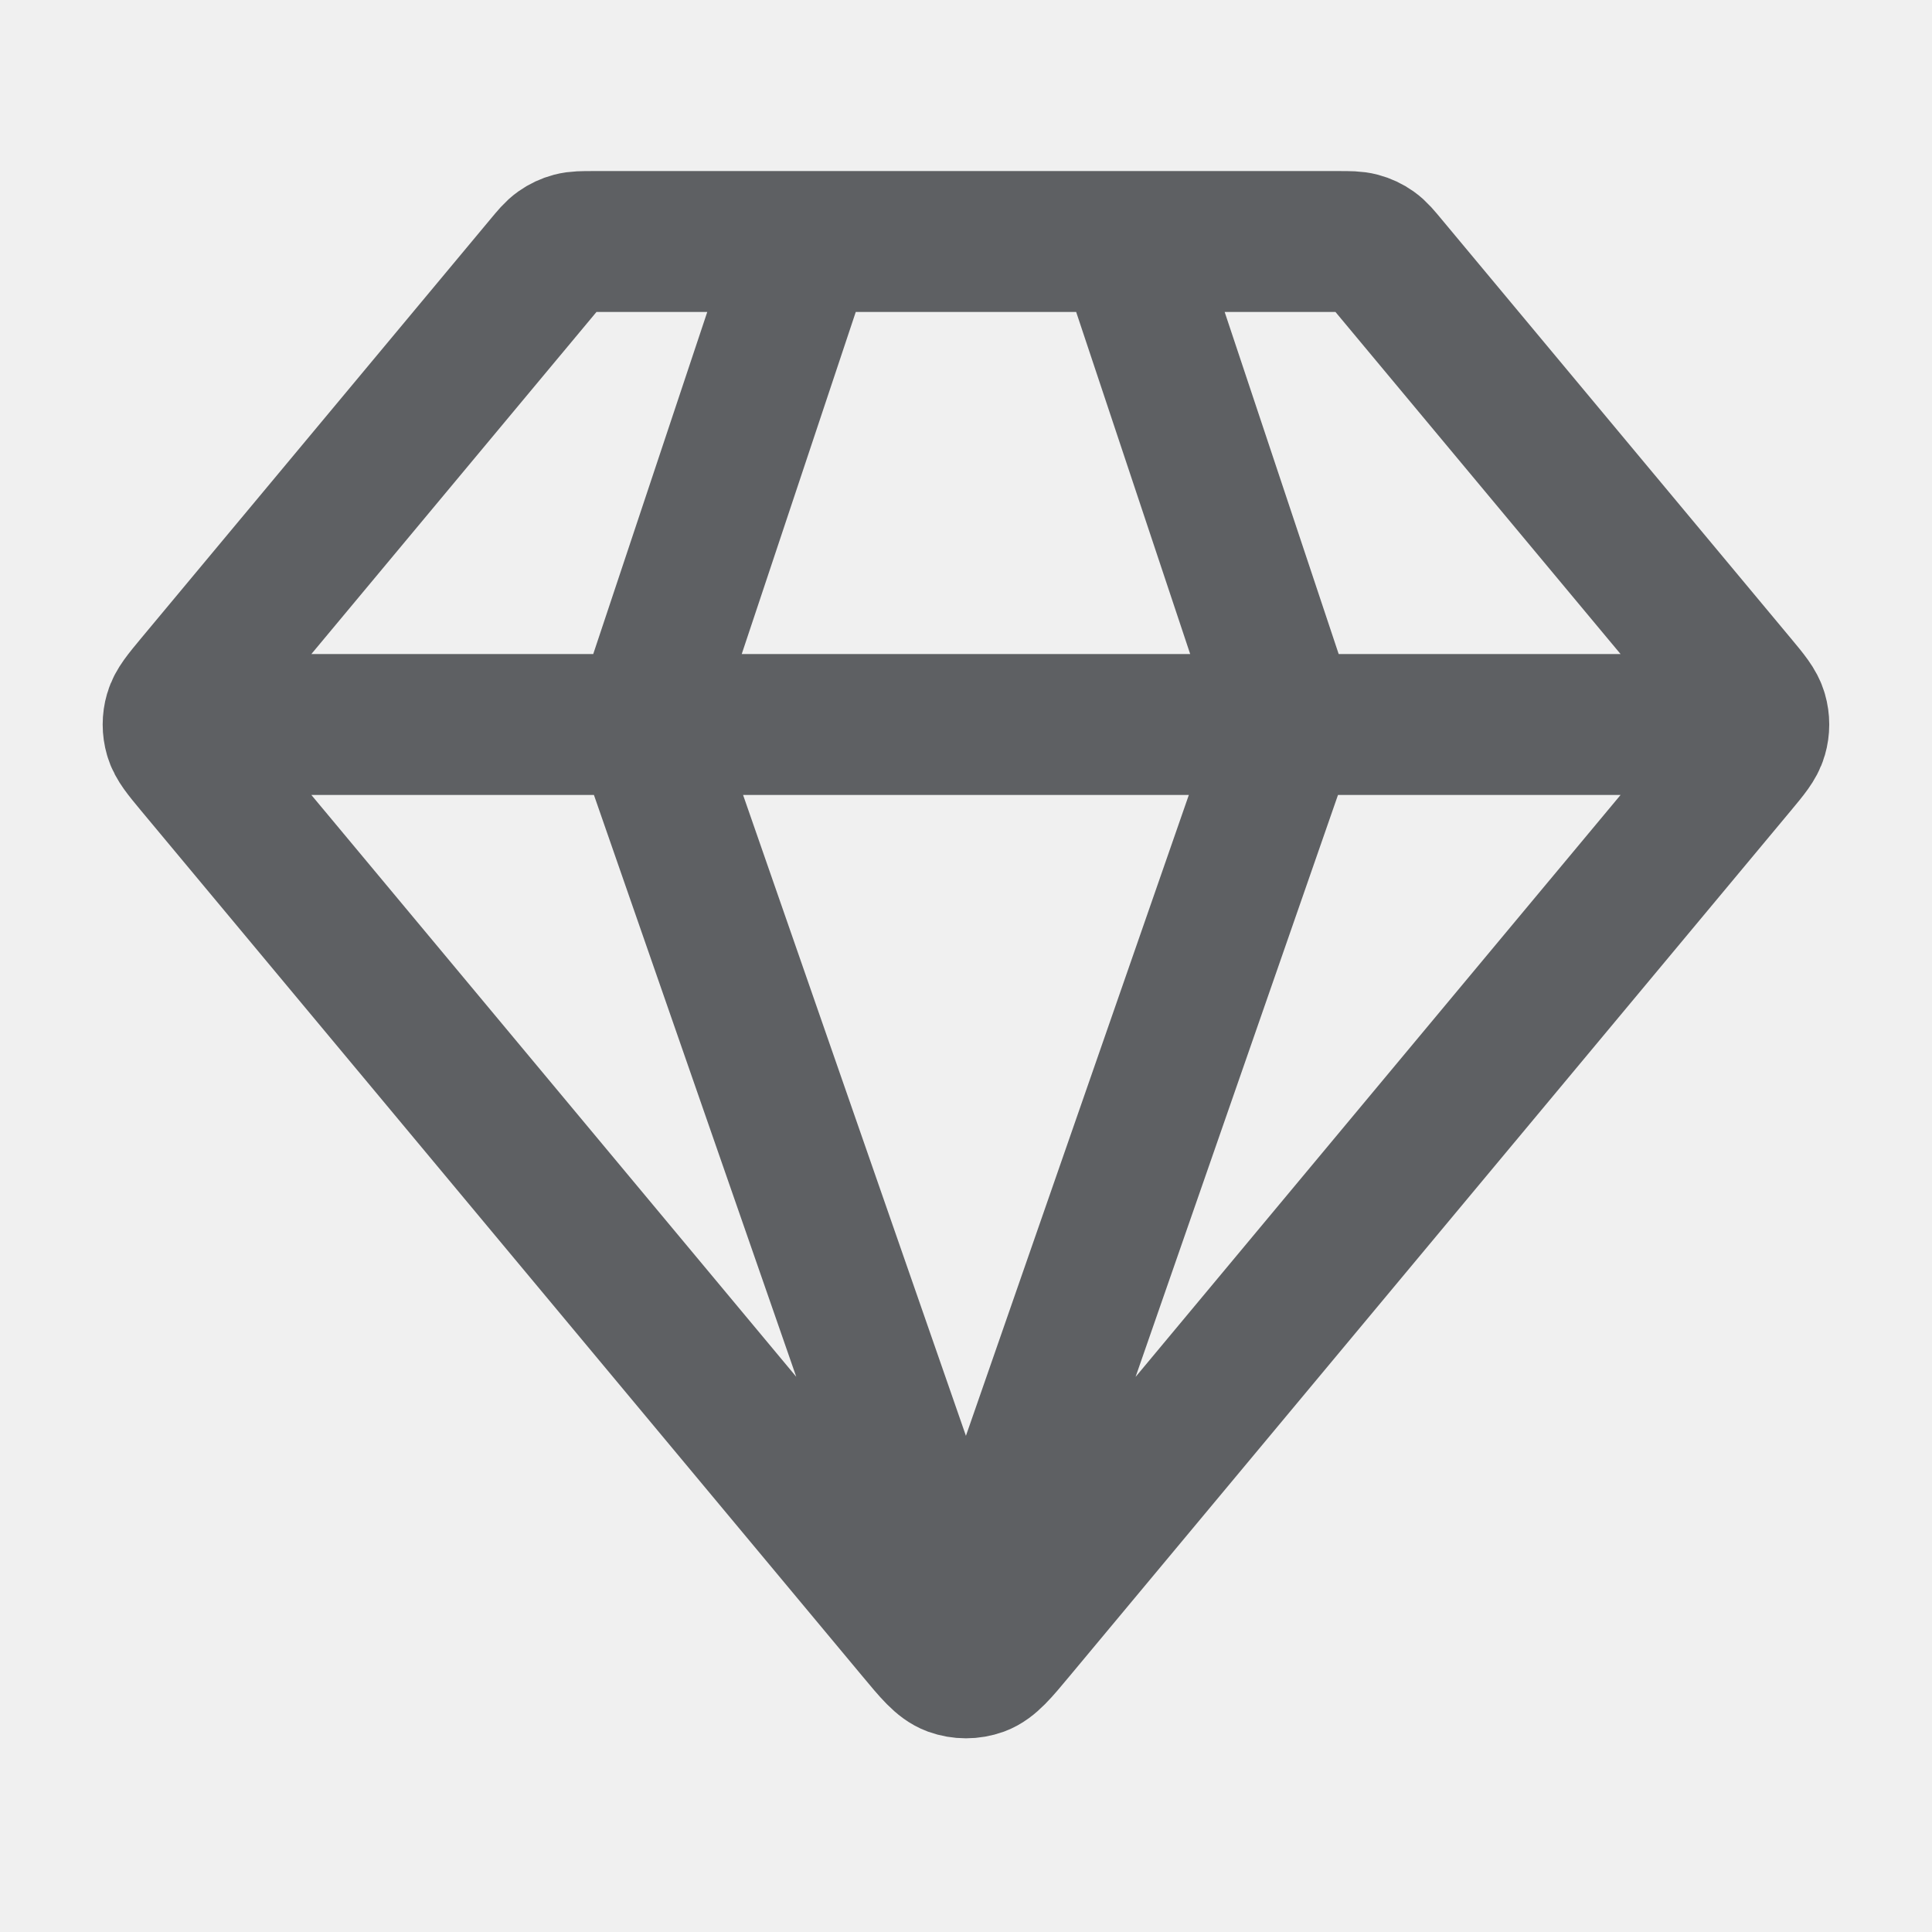
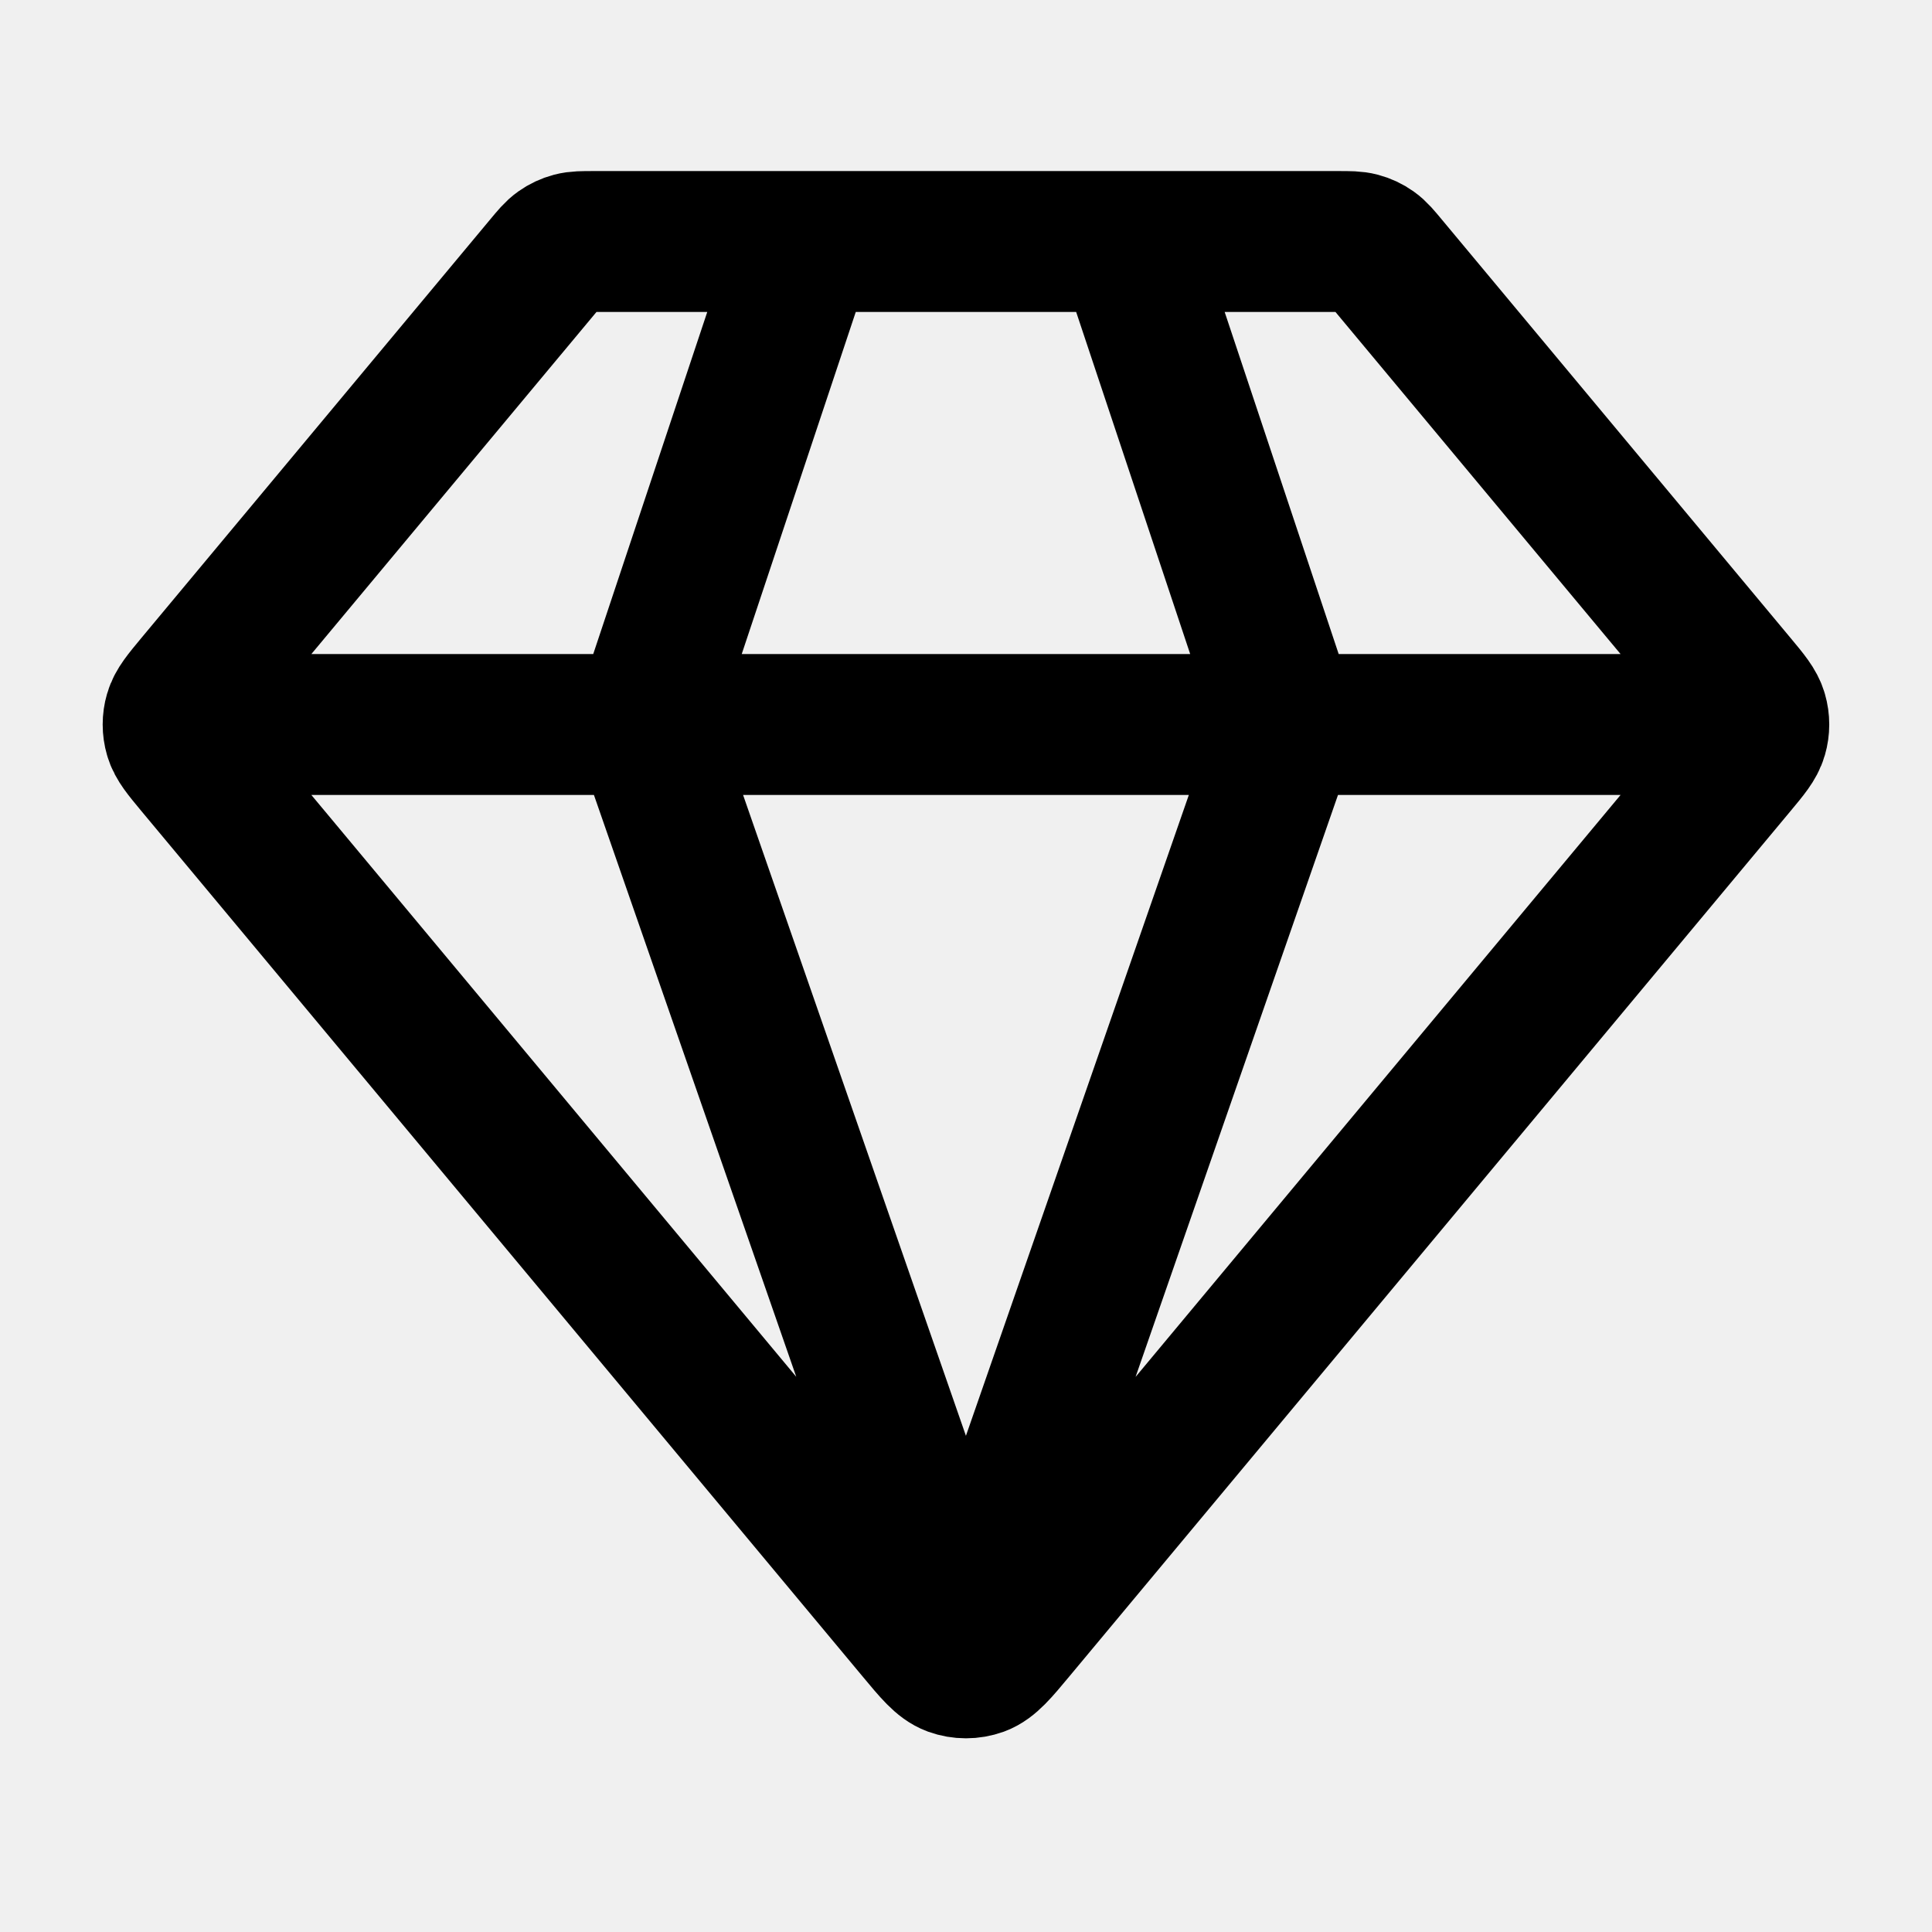
<svg xmlns="http://www.w3.org/2000/svg" width="24" height="24" viewBox="0 0 24 24" fill="none">
  <g clip-path="url(#clip0_1557_32171)">
-     <path d="M2.5 9H21.5M10 3L8 9L11.999 20.5L15.999 9L13.999 3M12.614 20.262L21.573 9.512C21.725 9.33 21.8 9.239 21.829 9.137C21.855 9.048 21.855 8.952 21.829 8.863C21.8 8.761 21.725 8.67 21.573 8.488L17.239 3.288C17.151 3.182 17.107 3.129 17.053 3.091C17.005 3.057 16.952 3.032 16.895 3.017C16.831 3 16.763 3 16.625 3H7.374C7.237 3 7.168 3 7.104 3.017C7.047 3.032 6.994 3.057 6.946 3.091C6.892 3.129 6.848 3.182 6.76 3.288L2.426 8.488C2.275 8.67 2.199 8.761 2.17 8.863C2.144 8.952 2.144 9.048 2.17 9.137C2.199 9.239 2.275 9.33 2.426 9.512L11.385 20.262C11.596 20.516 11.701 20.642 11.828 20.689C11.939 20.729 12.06 20.729 12.171 20.689C12.297 20.642 12.403 20.516 12.614 20.262Z" stroke="#5E6063" stroke-width="1.75" stroke-linecap="round" stroke-linejoin="round" />
+     <path d="M2.5 9H21.5M10 3L8 9L11.999 20.5L15.999 9L13.999 3M12.614 20.262L21.573 9.512C21.725 9.33 21.8 9.239 21.829 9.137C21.855 9.048 21.855 8.952 21.829 8.863C21.8 8.761 21.725 8.67 21.573 8.488L17.239 3.288C17.151 3.182 17.107 3.129 17.053 3.091C17.005 3.057 16.952 3.032 16.895 3.017C16.831 3 16.763 3 16.625 3H7.374C7.237 3 7.168 3 7.104 3.017C7.047 3.032 6.994 3.057 6.946 3.091C6.892 3.129 6.848 3.182 6.76 3.288L2.426 8.488C2.275 8.67 2.199 8.761 2.17 8.863C2.144 8.952 2.144 9.048 2.17 9.137C2.199 9.239 2.275 9.33 2.426 9.512L11.385 20.262C11.596 20.516 11.701 20.642 11.828 20.689C11.939 20.729 12.06 20.729 12.171 20.689C12.297 20.642 12.403 20.516 12.614 20.262Z" stroke="currentColor" stroke-width="1.75" stroke-linecap="round" stroke-linejoin="round" />
  </g>
  <defs>
    <clipPath id="clip0_1557_32171">
-       <rect width="24" height="24" fill="white" />
+       <rect width="24" height="24" fill="currentColor" />
    </clipPath>
  </defs>
</svg>
